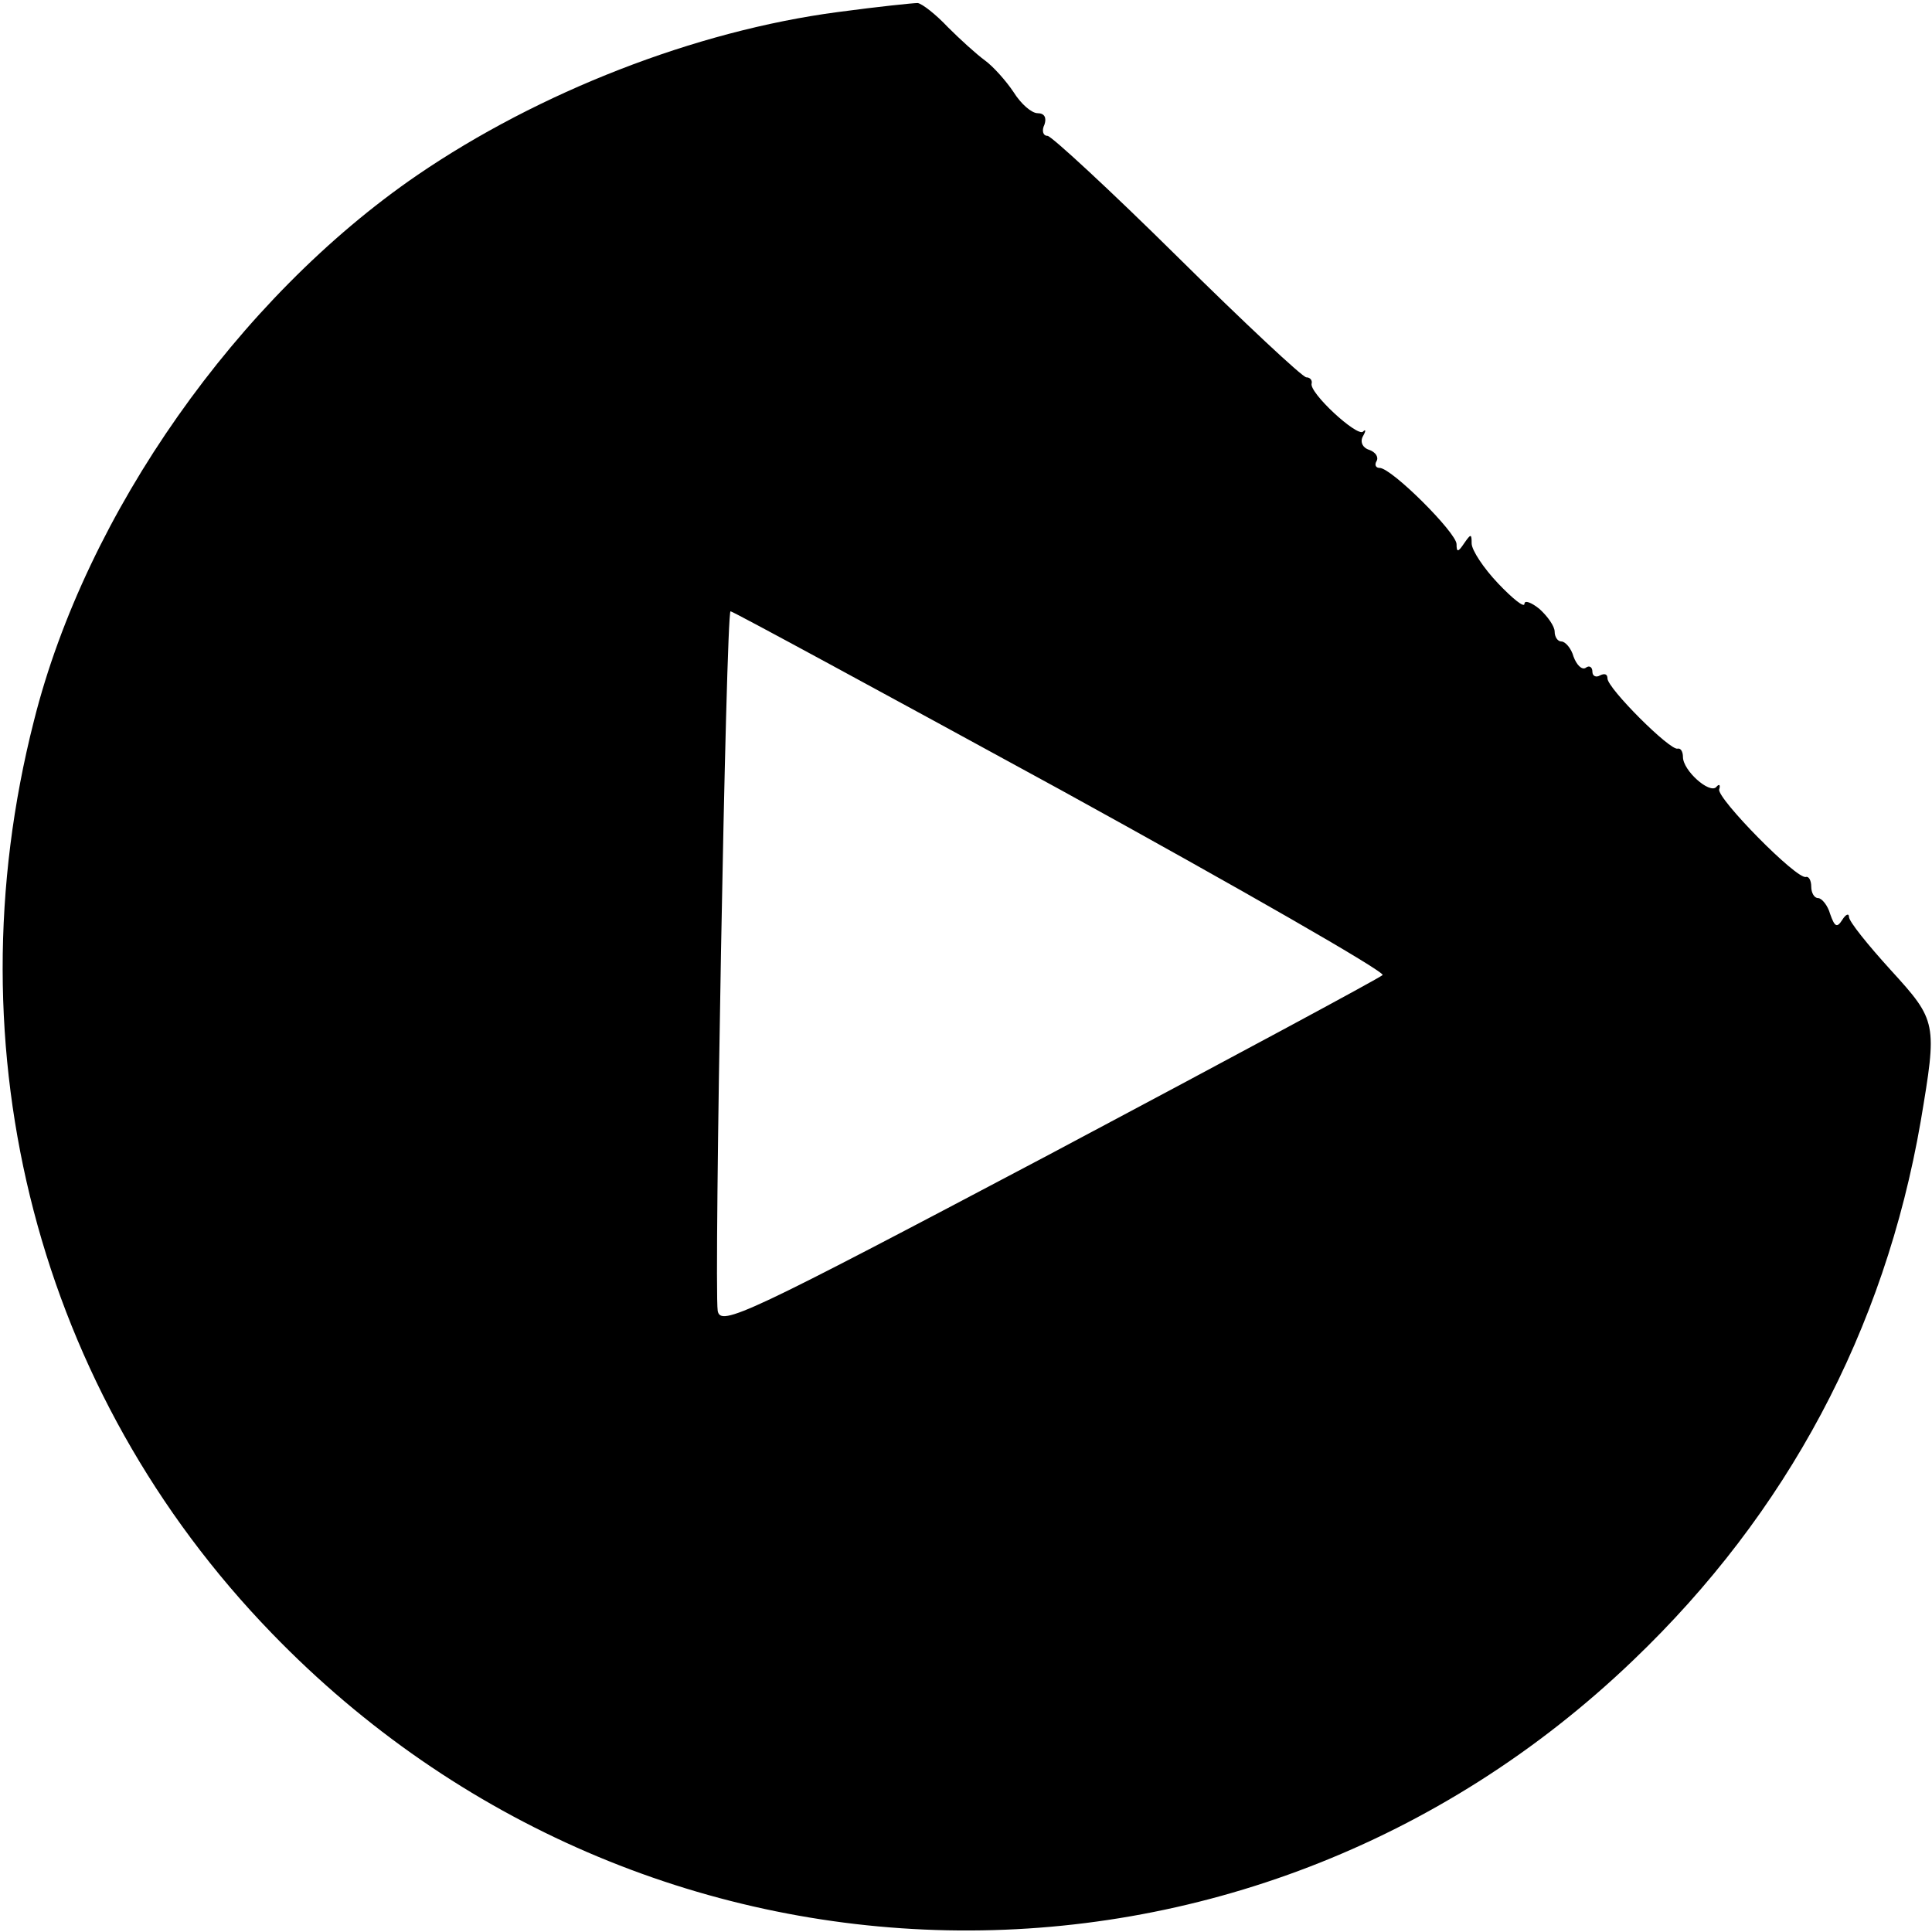
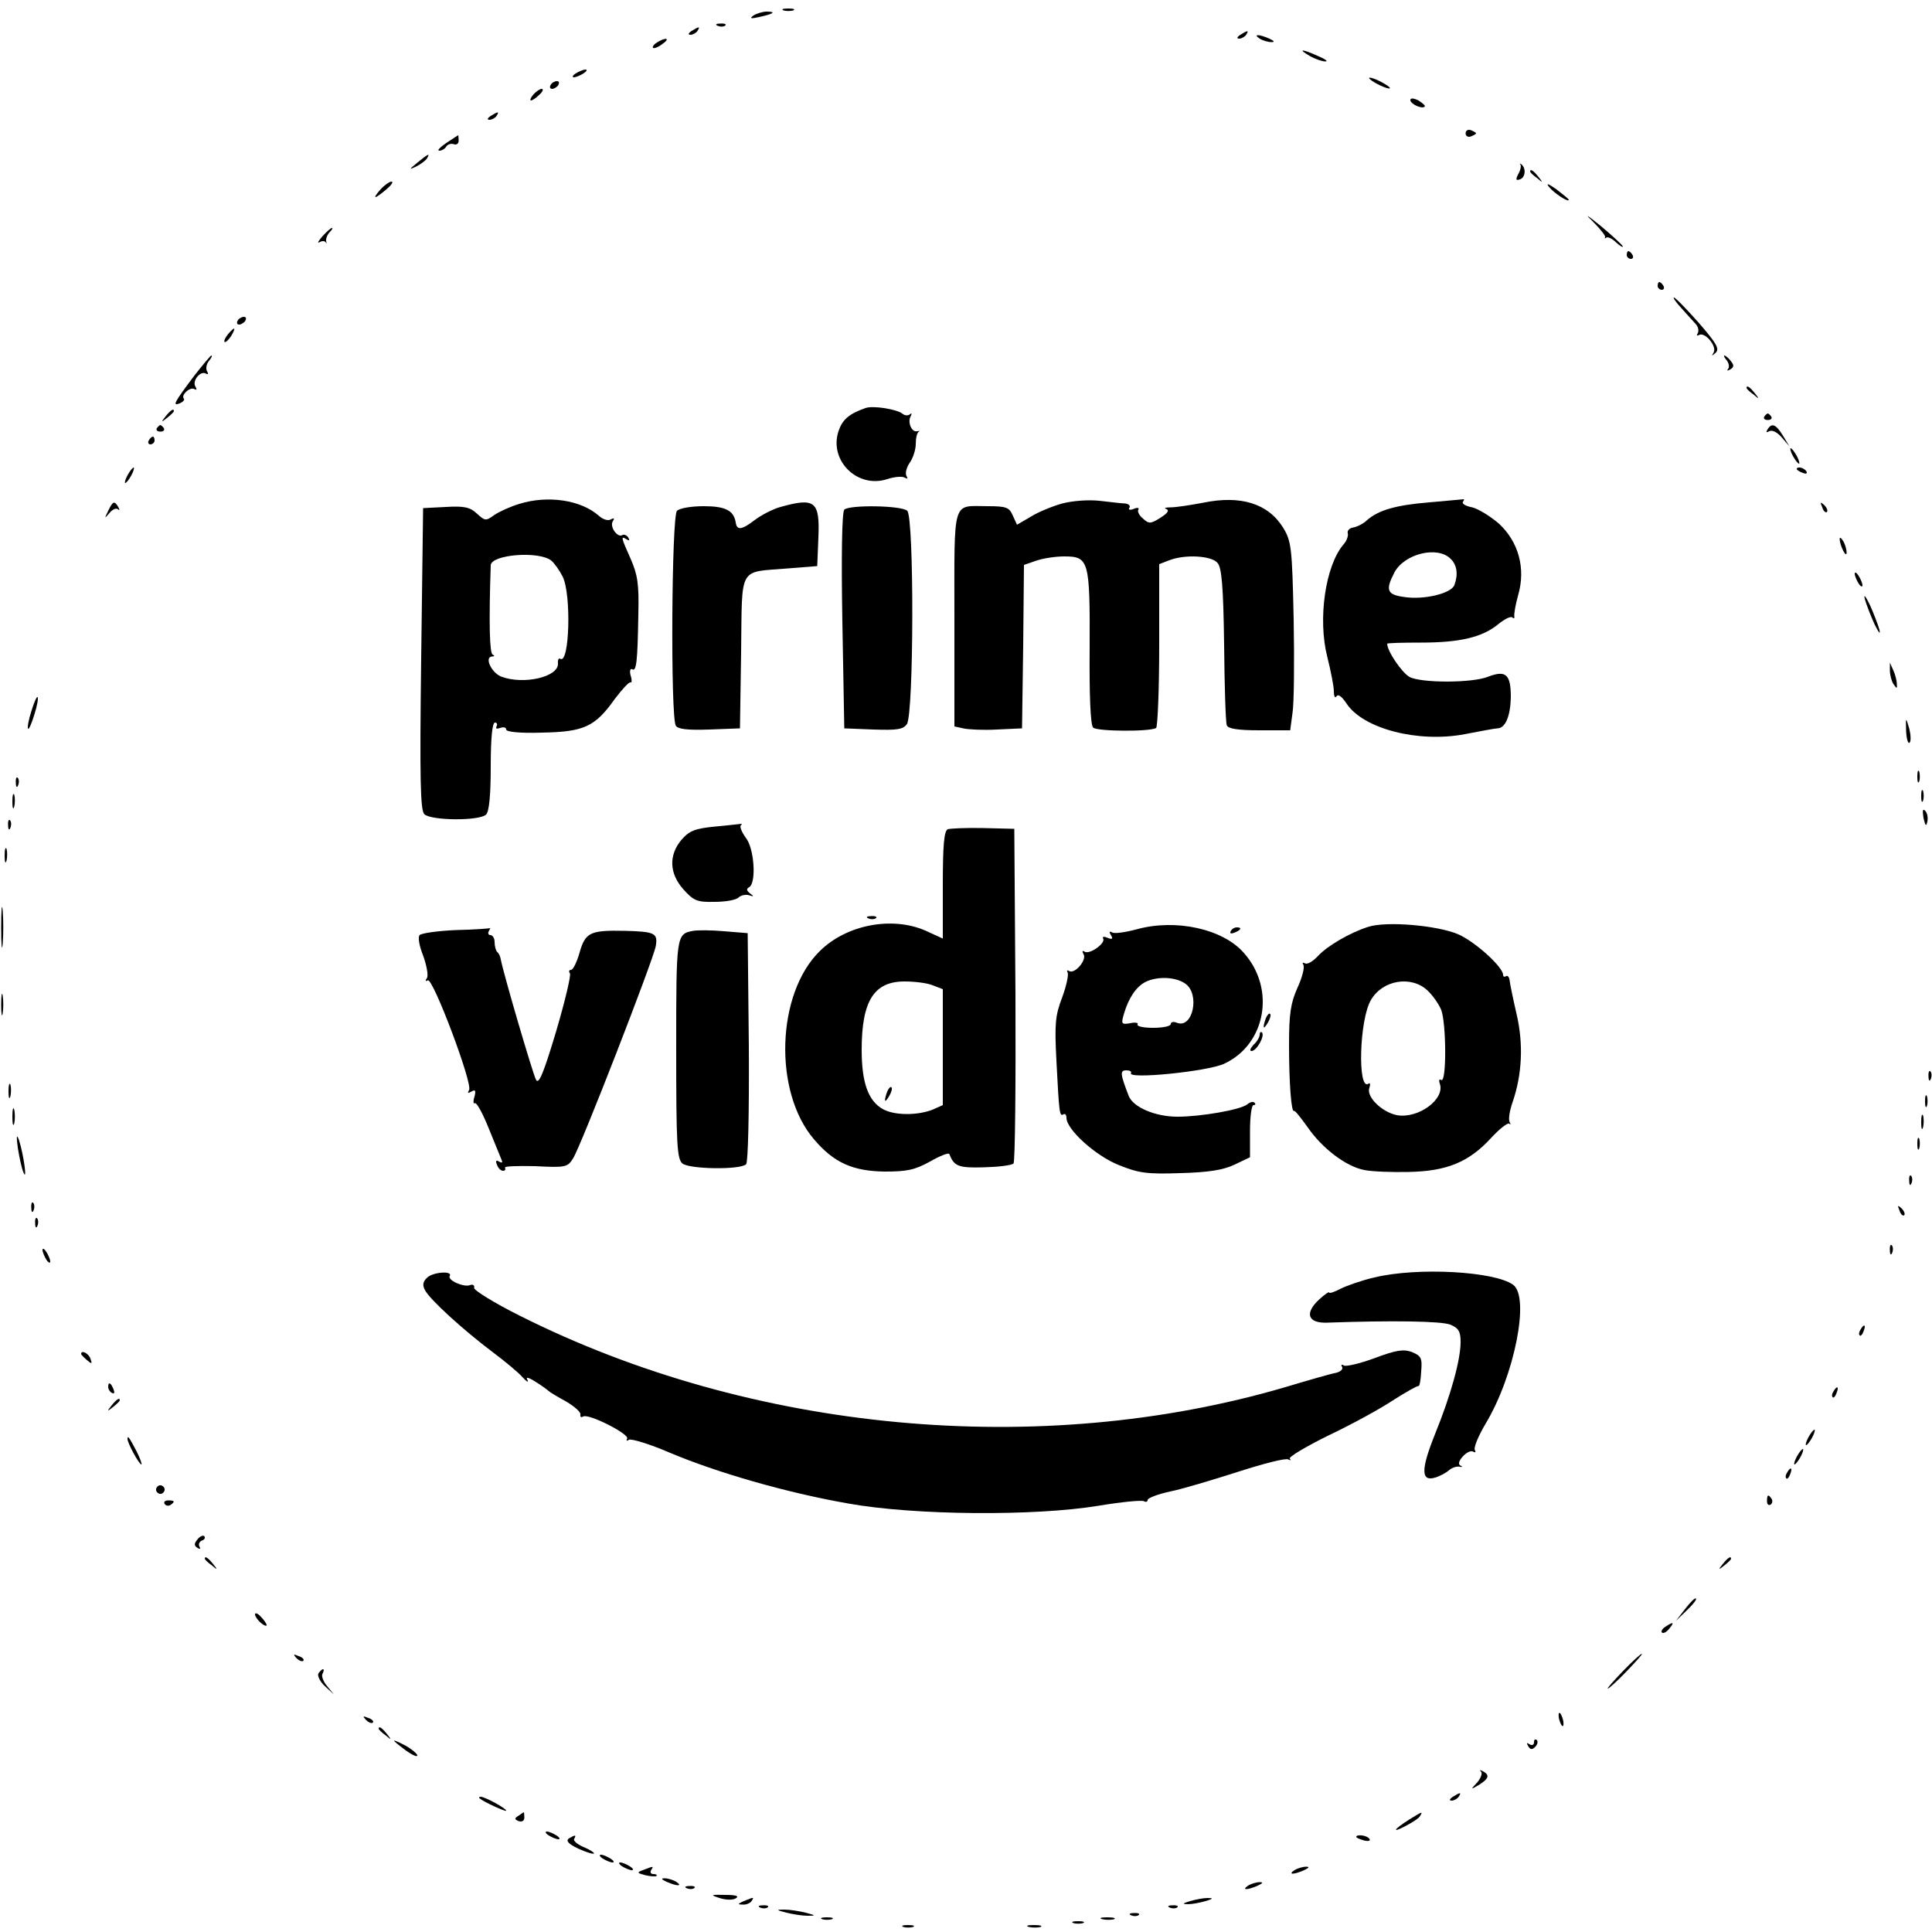
- <svg xmlns="http://www.w3.org/2000/svg" version="1.0" width="256pt" height="256pt" viewBox="0 0 256 256" preserveAspectRatio="xMidYMid meet">
-   <g transform="translate(0,256) scale(0.1,-0.1)" fill="#000000" stroke="none">
-     <path d="M1110 2544 c-189 -25 -396 -106 -557 -216 -238 -163 -439 -448 -508 -723 -112 -439 6 -890 315 -1209 494 -511 1292 -527 1804 -36 204 195 333 437 381 714 22 131 22 133 -40 201 -30 33 -55 64 -55 70 0 5 -4 4 -9 -4 -7 -11 -10 -9 -16 8 -3 11 -11 21 -16 21 -5 0 -9 7 -9 15 0 8 -3 14 -7 13 -12 -4 -118 104 -115 116 2 6 0 8 -4 3 -9 -9 -44 22 -44 40 0 7 -3 12 -7 11 -10 -3 -93 80 -93 93 0 6 -4 7 -10 4 -5 -3 -10 -1 -10 5 0 6 -4 9 -9 5 -5 -3 -12 4 -16 15 -3 11 -11 20 -16 20 -5 0 -9 6 -9 13 0 7 -9 20 -20 30 -11 9 -20 12 -20 7 0 -6 -16 7 -35 27 -19 20 -35 44 -35 53 0 13 -1 13 -10 0 -8 -12 -10 -12 -10 -1 0 15 -86 101 -102 101 -5 0 -7 4 -4 9 3 5 -1 12 -10 15 -9 3 -12 11 -8 18 4 7 4 10 0 6 -8 -7 -72 52 -68 64 1 4 -2 8 -7 8 -5 0 -82 72 -171 160 -89 88 -167 160 -172 160 -6 0 -8 7 -4 15 3 9 0 15 -9 15 -8 0 -22 12 -32 28 -10 15 -27 34 -38 42 -11 8 -33 28 -49 44 -16 17 -34 31 -40 32 -6 0 -54 -5 -106 -12z m296 -1031 c238 -131 430 -241 426 -245 -4 -4 -203 -111 -442 -238 -403 -213 -435 -228 -439 -207 -5 34 11 927 17 927 3 0 200 -107 438 -237z" />
+ <svg xmlns="http://www.w3.org/2000/svg" version="1.0" width="500pt" height="500pt" viewBox="0 0 500 500" preserveAspectRatio="xMidYMid meet">
+   <g transform="translate(0,500) scale(0.1,-0.1)" fill="#000000" stroke="none">
+     <path d="M2028 4973 c6 -2 18 -2 25 0 6 3 1 5 -13 5 -14 0 -19 -2 -12 -5z" />
+     <path d="M1950 4960 c-11 -8 -7 -9 15 -4 37 8 45 14 19 14 -10 0 -26 -5 -34 -10z" />
+     <path d="M1858 4933 c7 -3 16 -2 19 1 4 3 -2 6 -13 5 -11 0 -14 -3 -6 -6z" />
+     <path d="M1790 4920 c-9 -6 -10 -10 -3 -10 6 0 15 5 18 10 8 12 4 12 -15 0z" />
+     <path d="M3210 4910 c-9 -6 -10 -10 -3 -10 6 0 15 5 18 10 8 12 4 12 -15 0z" />
+     <path d="M3260 4900 c8 -5 22 -9 30 -9 10 0 8 3 -5 9 -27 12 -43 12 -25 0z" />
+     <path d="M1700 4890 c-8 -5 -12 -11 -10 -14 3 -2 14 2 24 10 22 15 10 19 -14 4z" />
+     <path d="M3390 4855 c14 -8 32 -14 40 -14 8 0 0 6 -19 14 -42 19 -54 19 -21 0z" />
+     <path d="M1490 4810 c-8 -5 -10 -10 -5 -10 6 0 17 5 25 10 8 5 11 10 5 10 -5 0 -17 -5 -25 -10z" />
+     <path d="M3560 4785 c14 -8 30 -14 35 -14 6 0 -1 6 -15 14 -14 8 -29 14 -35 14 -5 0 1 -6 15 -14z" />
+     <path d="M1425 4780 c-3 -5 -2 -10 4 -10 5 0 13 5 16 10 3 6 2 10 -4 10 -5 0 -13 -4 -16 -10z" />
+     <path d="M1380 4755 c-7 -8 -9 -15 -6 -15 4 0 14 7 22 15 9 8 11 15 6 15 -5 0 -15 -7 -22 -15z" />
+     <path d="M3650 4741 c0 -10 30 -24 37 -17 3 2 -5 9 -16 16 -12 6 -21 7 -21 1z" />
+     <path d="M1270 4700 c-9 -6 -10 -10 -3 -10 6 0 15 5 18 10 8 12 4 12 -15 0z" />
+     <path d="M3793 4655 c0 -7 6 -11 14 -8 7 3 13 6 13 8 0 2 -6 5 -13 8 -8 3 -14 -1 -14 -8z" />
+     <path d="M1155 4630 c-16 -11 -25 -20 -18 -20 6 0 15 5 18 11 4 6 13 8 19 6 7 -3 13 1 13 9 0 8 -1 14 -1 14 -1 0 -14 -9 -31 -20z" />
+     <path d="M1080 4579 c-22 -18 -22 -19 -3 -10 12 6 25 16 28 21 9 15 3 12 -25 -11z" />
+     <path d="M3935 4574 c2 -4 0 -15 -6 -25 -7 -14 -6 -17 5 -13 14 5 16 29 3 39 -4 3 -5 2 -2 -1z" />
+     <path d="M3960 4556 c0 -2 8 -10 18 -17 15 -13 16 -12 3 4 -13 16 -21 21 -21 13z" />
+     <path d="M985 4510 c-10 -11 -16 -20 -13 -20 3 0 15 9 28 20 13 11 19 20 13 20 -5 0 -18 -9 -28 -20z" />
+     <path d="M4009 4516 c13 -16 51 -41 51 -33 0 2 -15 14 -32 27 -21 15 -28 17 -19 6z" />
+     <path d="M4122 4427 c20 -20 34 -38 32 -41 -2 -3 -1 -4 3 -1 3 3 15 -2 25 -12 10 -9 18 -14 18 -11 0 3 -26 27 -57 53 -36 29 -44 34 -21 12z" />
+     <path d="M834 4388 c-10 -12 -14 -18 -7 -15 6 4 13 4 16 0 2 -5 3 -3 1 3 -1 6 3 17 9 23 6 6 9 11 6 11 -3 0 -14 -10 -25 -22z" />
+     <path d="M4210 4340 c0 -5 5 -10 11 -10 5 0 7 5 4 10 -3 6 -8 10 -11 10 -2 0 -4 -4 -4 -10z" />
+     <path d="M4290 4260 c0 -5 5 -10 11 -10 5 0 7 5 4 10 -3 6 -8 10 -11 10 -2 0 -4 -4 -4 -10z" />
+     <path d="M4351 4203 c13 -15 30 -33 37 -41 7 -7 9 -18 6 -24 -4 -6 -2 -8 3 -5 15 9 47 -29 38 -45 -6 -10 -5 -10 5 -1 11 10 2 25 -44 78 -32 36 -60 65 -64 65 -3 0 5 -12 19 -27z" />
+     <path d="M615 4170 c-3 -5 -2 -10 4 -10 5 0 13 5 16 10 3 6 2 10 -4 10 -5 0 -13 -4 -16 -10z" />
+     <path d="M590 4135 c-7 -9 -11 -17 -9 -20 3 -2 10 5 17 15 14 24 10 26 -8 5z" />
+     <path d="M503 4028 c-54 -72 -57 -79 -38 -72 9 4 13 9 11 12 -9 9 16 32 27 25 6 -3 7 -1 3 6 -10 15 13 43 27 34 6 -3 7 -1 3 6 -4 6 -2 18 4 26 7 8 10 15 7 15 -2 0 -22 -24 -44 -52z" />
+     <path d="M4469 4067 c6 -8 7 -18 3 -22 -4 -5 -1 -5 6 -1 10 6 10 11 1 22 -6 8 -14 14 -16 14 -3 0 0 -6 6 -13z" />
+     <path d="M4520 3996 c0 -2 8 -10 18 -17 15 -13 16 -12 3 4 -13 16 -21 21 -21 13z" />
+     <path d="M2240 3944 c-43 -15 -60 -30 -70 -60 -25 -76 49 -149 126 -124 18 6 39 8 45 4 8 -4 9 -3 5 4 -4 7 0 22 8 34 9 12 16 35 16 49 0 15 3 29 8 32 4 2 2 2 -5 1 -14 -3 -25 24 -16 39 3 7 3 9 -2 5 -4 -4 -13 -4 -19 1 -14 12 -77 22 -96 15z" />
+     <path d="M429 3923 c-13 -16 -12 -17 4 -4 9 7 17 15 17 17 0 8 -8 3 -21 -13z" />
+     <path d="M4566 3922 c-3 -5 1 -9 9 -9 8 0 12 4 9 9 -3 4 -7 8 -9 8 -2 0 -6 -4 -9 -8z" />
+     <path d="M406 3892 c-3 -5 1 -9 9 -9 8 0 12 4 9 9 -3 4 -7 8 -9 8 -2 0 -6 -4 -9 -8z" />
+     <path d="M4574 3888 c-4 -7 -3 -8 5 -4 7 4 20 -2 32 -16 l20 -23 -17 28 c-18 29 -29 34 -40 15z" />
+     <path d="M385 3860 c-3 -5 -1 -10 4 -10 6 0 11 5 11 10 0 6 -2 10 -4 10 -3 0 -8 -4 -11 -10z" />
+     <path d="M4640 3820 c6 -11 13 -20 16 -20 2 0 0 9 -6 20 -6 11 -13 20 -16 20 -2 0 0 -9 6 -20z" />
+     <path d="M330 3770 c-6 -11 -8 -20 -6 -20 3 0 10 9 16 20 6 11 8 20 6 20 -3 0 -10 -9 -16 -20z" />
+     <path d="M4650 3786 c0 -2 7 -7 16 -10 8 -3 12 -2 9 4 -6 10 -25 14 -25 6z" />
+     <path d="M1344 3696 c-23 -7 -52 -20 -65 -29 -22 -16 -24 -15 -45 4 -17 16 -32 20 -80 17 l-59 -3 -5 -389 c-4 -315 -2 -392 8 -403 17 -17 143 -18 160 -1 8 8 12 50 12 125 0 73 4 113 11 113 5 0 7 -4 4 -10 -3 -6 1 -7 9 -4 9 3 16 2 16 -4 0 -6 35 -10 93 -8 108 2 137 15 188 87 19 25 37 45 41 43 3 -2 4 6 0 18 -3 11 -1 19 4 16 11 -7 14 19 16 142 2 79 -2 103 -20 144 -25 56 -26 60 -10 50 7 -4 8 -3 4 5 -4 6 -11 9 -16 6 -12 -7 -33 22 -24 36 5 8 3 9 -5 5 -7 -5 -21 0 -31 9 -46 41 -132 54 -206 31z m83 -147 c8 -7 21 -25 29 -41 23 -45 18 -228 -6 -213 -4 3 -7 -3 -6 -12 2 -35 -89 -56 -147 -34 -25 10 -44 50 -24 52 7 0 8 2 2 5 -8 3 -10 81 -5 231 1 28 125 38 157 12z" />
+     <path d="M2749 3697 c-25 -7 -62 -22 -81 -34 l-36 -21 -11 24 c-9 21 -17 24 -65 24 -93 0 -86 24 -86 -291 l0 -279 23 -5 c12 -3 52 -5 87 -3 l65 3 3 212 2 211 32 11 c17 6 49 11 72 11 64 0 67 -10 66 -237 -1 -121 2 -199 9 -206 10 -10 147 -11 163 -1 4 3 8 100 8 215 l0 209 26 10 c41 16 110 12 125 -7 11 -12 15 -64 17 -212 1 -108 4 -202 7 -208 3 -9 29 -13 84 -13 l80 0 6 45 c4 24 5 134 3 243 -4 185 -6 201 -27 236 -39 63 -110 85 -207 65 -32 -6 -70 -12 -84 -12 -14 0 -19 -2 -12 -4 9 -4 4 -11 -15 -23 -25 -16 -30 -16 -45 -2 -10 8 -15 19 -12 23 3 5 -3 6 -12 2 -10 -4 -15 -2 -11 3 3 5 -2 10 -11 11 -9 0 -39 4 -67 7 -29 3 -69 0 -96 -7z" />
+     <path d="M3700 3700 c-87 -7 -132 -20 -162 -46 -9 -9 -25 -17 -35 -19 -10 -1 -17 -8 -15 -15 2 -7 -3 -20 -11 -29 -47 -55 -67 -193 -42 -291 9 -36 17 -76 17 -89 0 -13 3 -19 7 -13 4 7 14 -1 26 -19 43 -65 185 -102 306 -79 41 8 79 15 84 15 21 0 34 32 35 81 0 59 -13 70 -58 53 -40 -17 -174 -17 -204 -1 -20 11 -58 67 -58 86 0 2 39 3 88 3 101 0 159 14 200 48 16 13 32 21 36 17 4 -4 6 -2 5 3 -1 6 3 30 10 55 20 69 1 138 -50 185 -22 19 -53 38 -69 42 -16 3 -27 9 -24 14 3 5 4 8 2 7 -2 0 -41 -4 -88 -8z m54 -146 c17 -16 20 -41 10 -68 -8 -22 -79 -39 -130 -31 -45 6 -49 18 -25 64 26 48 111 69 145 35z" />
+     <path d="M280 3678 c-10 -21 -10 -21 3 -6 8 10 18 14 22 10 5 -4 5 -1 1 6 -10 17 -14 15 -26 -10z" />
+     <path d="M2020 3688 c-19 -5 -50 -21 -67 -34 -34 -26 -46 -27 -49 -6 -5 31 -27 42 -83 42 -31 0 -62 -5 -69 -12 -14 -14 -17 -534 -3 -556 5 -9 30 -12 87 -10 l79 3 3 197 c3 227 -9 206 122 217 l75 6 3 74 c4 94 -9 104 -98 79z" />
+     <path d="M4716 3687 c3 -10 9 -15 12 -12 3 3 0 11 -7 18 -10 9 -11 8 -5 -6z" />
+     <path d="M2185 3681 c-6 -6 -8 -119 -5 -288 l5 -278 75 -3 c62 -2 77 0 87 14 18 25 19 534 1 552 -14 14 -150 16 -163 3z" />
+     <path d="M4761 3605 c1 -19 18 -51 18 -35 0 8 -4 22 -9 30 -5 8 -9 11 -9 5z" />
+     <path d="M4800 3515 c0 -5 5 -17 10 -25 5 -8 10 -10 10 -5 0 6 -5 17 -10 25 -5 8 -10 11 -10 5z" />
+     <path d="M4826 3450 c4 -14 15 -43 25 -65 11 -22 16 -29 13 -15 -4 14 -15 43 -25 65 -11 22 -16 29 -13 15z" />
+     <path d="M4891 3265 c0 -11 4 -27 9 -35 9 -13 10 -13 9 0 0 8 -4 24 -9 35 l-9 20 0 -20z" />
+     <path d="M81 3159 c-7 -22 -11 -43 -8 -45 2 -2 9 14 16 37 7 22 11 43 8 45 -2 2 -9 -14 -16 -37z" />
+     <path d="M4933 3108 c1 -20 5 -34 9 -30 4 4 3 21 -1 37 -9 30 -9 30 -8 -7z" />
+     <path d="M4962 2990 c0 -14 2 -19 5 -12 2 6 2 18 0 25 -3 6 -5 1 -5 -13z" />
+     <path d="M41 2974 c0 -11 3 -14 6 -6 3 7 2 16 -1 19 -3 4 -6 -2 -5 -13z" />
+     <path d="M4972 2940 c0 -14 2 -19 5 -12 2 6 2 18 0 25 -3 6 -5 1 -5 -13z" />
+     <path d="M32 2925 c0 -16 2 -22 5 -12 2 9 2 23 0 30 -3 6 -5 -1 -5 -18z" />
+     <path d="M4978 2883 c5 -21 7 -23 10 -9 2 10 0 22 -6 28 -6 6 -7 0 -4 -19z" />
+     <path d="M21 2864 c0 -11 3 -14 6 -6 3 7 2 16 -1 19 -3 4 -6 -2 -5 -13z" />
+     <path d="M1852 2861 c-53 -5 -68 -11 -88 -34 -34 -40 -32 -88 5 -129 26 -29 35 -33 80 -32 29 0 56 5 62 11 6 6 19 9 28 6 12 -4 13 -3 2 5 -9 7 -10 12 -2 16 19 12 13 101 -9 128 -10 14 -16 28 -13 32 3 3 4 5 2 4 -2 0 -33 -4 -67 -7z" />
+     <path d="M2453 2854 c-10 -4 -13 -43 -13 -144 l0 -139 -46 21 c-86 37 -203 15 -272 -53 -113 -110 -121 -365 -15 -488 51 -60 100 -82 183 -83 57 0 77 4 117 26 26 15 49 24 50 19 12 -31 23 -36 89 -34 38 1 72 5 77 10 4 4 6 200 5 437 l-3 429 -80 2 c-44 1 -86 -1 -92 -3z m-39 -404 l26 -10 0 -150 0 -150 -27 -12 c-39 -15 -97 -15 -127 1 -39 21 -56 69 -56 154 0 127 32 177 111 177 26 0 59 -4 73 -10z" />
+     <path d="M2296 2175 c-9 -26 -7 -32 5 -12 6 10 9 21 6 23 -2 3 -7 -2 -11 -11z" />
+     <path d="M12 2785 c0 -16 2 -22 5 -12 2 9 2 23 0 30 -3 6 -5 -1 -5 -18z" />
+     <path d="M3 2600 c0 -47 2 -66 4 -42 2 23 2 61 0 85 -2 23 -4 4 -4 -43z" />
+     <path d="M2248 2623 c7 -3 16 -2 19 1 4 3 -2 6 -13 5 -11 0 -14 -3 -6 -6z" />
+     <path d="M2942 2595 c-30 -8 -59 -12 -64 -8 -7 4 -8 1 -3 -7 6 -10 4 -12 -9 -7 -9 4 -14 3 -11 -2 7 -12 -35 -42 -48 -34 -6 4 -7 1 -3 -6 10 -15 -23 -53 -37 -44 -5 3 -7 2 -4 -4 3 -5 -3 -34 -14 -64 -18 -47 -20 -68 -15 -164 7 -136 8 -145 18 -139 4 3 8 -1 8 -9 0 -30 75 -98 135 -122 52 -21 73 -24 160 -21 73 2 111 8 140 22 l40 19 0 68 c0 37 4 67 9 67 5 0 6 3 3 6 -4 4 -12 2 -19 -4 -17 -14 -120 -32 -181 -32 -58 0 -115 25 -126 54 -22 57 -23 66 -6 66 9 0 14 -3 12 -7 -11 -17 198 4 241 24 108 50 134 194 51 287 -54 62 -176 89 -277 61z m126 -141 c38 -27 19 -117 -22 -101 -9 4 -16 2 -16 -3 0 -6 -21 -10 -46 -10 -25 0 -43 4 -40 9 3 4 -6 6 -19 3 -23 -4 -24 -2 -16 25 12 41 32 70 56 82 31 15 78 13 103 -5z" />
+     <path d="M3540 2601 c-47 -15 -105 -49 -129 -75 -13 -14 -28 -23 -34 -19 -6 3 -7 1 -4 -4 4 -6 -3 -33 -15 -59 -18 -40 -22 -68 -22 -149 0 -99 6 -176 13 -170 2 2 17 -17 35 -42 37 -54 99 -102 147 -111 19 -4 70 -6 115 -5 98 2 155 25 213 88 22 24 43 40 47 37 4 -4 4 -2 1 4 -4 7 0 30 8 53 24 70 28 149 10 226 -9 39 -17 78 -18 87 -1 9 -5 14 -9 12 -4 -3 -8 -2 -8 3 0 20 -71 85 -116 105 -53 23 -187 35 -234 19z m154 -164 c14 -13 30 -36 36 -51 13 -35 14 -189 0 -181 -5 3 -7 0 -4 -9 15 -40 -55 -92 -111 -82 -39 8 -80 48 -71 71 3 9 2 14 -3 10 -28 -17 -23 167 7 217 30 52 104 64 146 25z" />
+     <path d="M1180 2593 c-47 -2 -89 -8 -94 -13 -5 -5 -1 -28 9 -53 9 -25 14 -51 10 -58 -5 -7 -4 -10 2 -6 13 8 117 -268 107 -284 -5 -8 -3 -9 6 -4 10 6 12 3 8 -13 -4 -12 -3 -20 1 -17 5 2 21 -28 37 -68 16 -39 31 -76 33 -81 2 -5 -1 -6 -8 -2 -7 5 -9 1 -5 -8 3 -9 10 -16 16 -16 5 0 7 3 5 8 -3 4 32 5 78 4 78 -4 84 -3 98 20 19 28 207 512 214 549 6 34 -2 38 -79 40 -91 2 -103 -4 -118 -56 -7 -25 -17 -45 -22 -45 -5 0 -7 -4 -3 -9 3 -6 -13 -73 -36 -151 -33 -110 -45 -138 -52 -124 -8 15 -83 270 -91 311 -1 7 -5 16 -9 19 -4 4 -7 16 -7 26 0 10 -5 18 -11 18 -5 0 -7 5 -4 10 3 6 5 9 3 8 -2 -1 -41 -4 -88 -5z" />
+     <path d="M1794 2591 c-44 -8 -44 -11 -44 -306 0 -246 2 -284 16 -296 18 -15 150 -17 165 -2 5 5 8 131 7 304 l-3 294 -61 5 c-33 3 -69 3 -80 1z" />
+     <path d="M3185 2590 c-3 -6 1 -7 9 -4 18 7 21 14 7 14 -6 0 -13 -4 -16 -10z" />
+     <path d="M3 2400 c0 -25 2 -35 4 -22 2 12 2 32 0 45 -2 12 -4 2 -4 -23z" />
+     <path d="M3276 2365 c-9 -26 -7 -32 5 -12 6 10 9 21 6 23 -2 3 -7 -2 -11 -11z" />
+     <path d="M3260 2322 c0 -6 -7 -18 -16 -26 -8 -9 -11 -16 -5 -16 13 0 35 39 27 48 -3 3 -6 0 -6 -6z" />
+     <path d="M4991 2214 c0 -11 3 -14 6 -6 3 7 2 16 -1 19 -3 4 -6 -2 -5 -13z" />
+     <path d="M22 2175 c0 -16 2 -22 5 -12 2 9 2 23 0 30 -3 6 -5 -1 -5 -18z" />
+     <path d="M4982 2150 c0 -14 2 -19 5 -12 2 6 2 18 0 25 -3 6 -5 1 -5 -13z" />
+     <path d="M32 2110 c0 -19 2 -27 5 -17 2 9 2 25 0 35 -3 9 -5 1 -5 -18z" />
+     <path d="M4972 2095 c0 -16 2 -22 5 -12 2 9 2 23 0 30 -3 6 -5 -1 -5 -18z" />
+     <path d="M46 2030 c4 -25 10 -54 15 -65 10 -24 0 48 -12 85 -6 16 -7 10 -3 -20z" />
+     <path d="M4962 2040 c0 -14 2 -19 5 -12 2 6 2 18 0 25 -3 6 -5 1 -5 -13z" />
+     <path d="M4941 1944 c0 -11 3 -14 6 -6 3 7 2 16 -1 19 -3 4 -6 -2 -5 -13z" />
+     <path d="M81 1874 c0 -11 3 -14 6 -6 3 7 2 16 -1 19 -3 4 -6 -2 -5 -13z" />
+     <path d="M4916 1867 c3 -10 9 -15 12 -12 3 3 0 11 -7 18 -10 9 -11 8 -5 -6z" />
+     <path d="M91 1834 c0 -11 3 -14 6 -6 3 7 2 16 -1 19 -3 4 -6 -2 -5 -13z" />
+     <path d="M4891 1764 c0 -11 3 -14 6 -6 3 7 2 16 -1 19 -3 4 -6 -2 -5 -13z" />
+     <path d="M110 1765 c0 -5 5 -17 10 -25 5 -8 10 -10 10 -5 0 6 -5 17 -10 25 -5 8 -10 11 -10 5z" />
+     <path d="M1105 1693 c-11 -10 -12 -20 -5 -32 12 -24 100 -104 176 -161 32 -24 67 -53 77 -65 10 -11 16 -14 12 -6 -5 8 2 7 21 -5 16 -10 31 -21 34 -24 3 -3 23 -15 45 -27 22 -13 39 -28 37 -34 -1 -6 2 -8 7 -5 14 9 121 -46 114 -57 -3 -6 -1 -7 5 -3 6 3 53 -11 104 -33 123 -52 303 -104 463 -132 172 -31 483 -33 647 -6 60 10 112 15 118 12 5 -3 10 -2 10 3 0 5 26 15 58 22 31 6 110 30 176 51 65 21 123 36 130 32 6 -3 8 -3 4 2 -4 4 41 31 100 60 59 28 134 69 167 91 33 21 63 38 66 37 3 -1 6 16 7 38 3 34 0 40 -24 50 -22 8 -41 5 -97 -16 -38 -14 -73 -22 -79 -19 -6 4 -8 2 -5 -3 4 -6 -3 -13 -16 -16 -12 -2 -71 -19 -131 -37 -634 -186 -1380 -117 -1981 185 -66 33 -119 66 -118 72 2 7 -4 10 -11 7 -16 -6 -59 13 -52 24 8 14 -45 10 -59 -5z" />
+     <path d="M3557 1694 c-31 -7 -71 -21 -87 -29 -17 -9 -30 -13 -30 -10 0 3 -12 -5 -26 -18 -39 -36 -29 -62 21 -60 169 6 294 4 318 -5 22 -9 27 -18 27 -45 0 -46 -25 -137 -66 -238 -37 -92 -37 -124 0 -113 11 3 28 12 36 19 8 7 21 11 28 9 7 -1 8 0 2 3 -7 3 -5 12 6 24 9 10 21 16 27 12 5 -3 7 -1 4 4 -4 6 9 37 28 69 74 123 115 327 71 359 -48 35 -248 46 -359 19z" />
+     <path d="M4815 1559 c-4 -6 -5 -12 -2 -15 2 -3 7 2 10 11 7 17 1 20 -8 4z" />
+     <path d="M210 1496 c0 -2 7 -9 15 -16 13 -11 14 -10 9 4 -5 14 -24 23 -24 12z" />
+     <path d="M280 1411 c0 -6 4 -13 10 -16 6 -3 7 1 4 9 -7 18 -14 21 -14 7z" />
+     <path d="M4745 1399 c-4 -6 -5 -12 -2 -15 2 -3 7 2 10 11 7 17 1 20 -8 4z" />
+     <path d="M289 1363 c-13 -16 -12 -17 4 -4 9 7 17 15 17 17 0 8 -8 3 -21 -13z" />
+     <path d="M4680 1280 c-6 -11 -8 -20 -6 -20 3 0 10 9 16 20 6 11 8 20 6 20 -3 0 -10 -9 -16 -20z" />
+     <path d="M330 1276 c0 -11 30 -66 36 -66 2 0 -3 15 -12 33 -19 36 -24 44 -24 33z" />
+     <path d="M4650 1230 c-6 -11 -8 -20 -6 -20 3 0 10 9 16 20 6 11 8 20 6 20 -3 0 -10 -9 -16 -20z" />
+     <path d="M4625 1189 c-4 -6 -5 -12 -2 -15 2 -3 7 2 10 11 7 17 1 20 -8 4z" />
+     <path d="M406 1151 c-4 -5 -2 -12 3 -15 5 -4 12 -2 15 3 4 5 2 12 -3 15 -5 4 -12 2 -15 -3z" />
+     <path d="M4573 1115 c0 -8 4 -12 9 -9 5 3 6 10 3 15 -9 13 -12 11 -12 -6z" />
+     <path d="M426 1108 c3 -5 10 -6 15 -3 13 9 11 12 -6 12 -8 0 -12 -4 -9 -9z" />
+     <path d="M511 1016 c-9 -11 -9 -16 0 -22 7 -4 9 -3 5 4 -3 5 0 12 6 15 7 2 10 7 7 11 -3 4 -12 0 -18 -8z" />
+     <path d="M530 966 c0 -2 8 -10 18 -17 15 -13 16 -12 3 4 -13 16 -21 21 -21 13z" />
+     <path d="M4459 953 c-13 -16 -12 -17 4 -4 9 7 17 15 17 17 0 8 -8 3 -21 -13z" />
+     <path d="M4361 836 l-24 -31 28 27 c16 15 27 29 24 31 -2 3 -15 -10 -28 -27z" />
+     <path d="M660 822 c0 -5 7 -15 15 -22 8 -7 15 -9 15 -6 0 4 -7 14 -15 22 -8 9 -15 11 -15 6z" />
+     <path d="M4310 790 c-8 -5 -12 -12 -9 -15 4 -3 12 1 19 10 14 17 11 19 -10 5z" />
+     <path d="M767 709 c7 -7 15 -10 18 -7 3 3 -2 9 -12 12 -14 6 -15 5 -6 -5z" />
+     <path d="M4200 675 c-24 -25 -42 -45 -39 -45 3 0 25 20 49 45 24 25 42 45 39 45 -3 0 -25 -20 -49 -45z" />
+     <path d="M824 669 c-3 -6 4 -21 17 -33 l23 -21 -18 22 c-10 12 -15 27 -11 32 3 6 4 11 1 11 -3 0 -8 -5 -12 -11z" />
+     <path d="M4034 556 c1 -8 5 -18 8 -22 4 -3 5 1 4 10 -1 8 -5 18 -8 22 -4 3 -5 -1 -4 -10z" />
+     <path d="M947 549 c7 -7 15 -10 18 -7 3 3 -2 9 -12 12 -14 6 -15 5 -6 -5z" />
+     <path d="M980 526 c0 -2 8 -10 18 -17 15 -13 16 -12 3 4 -13 16 -21 21 -21 13z" />
+     <path d="M1020 495 c0 -2 14 -13 30 -25 17 -12 30 -18 30 -13 0 4 -14 16 -30 25 -17 9 -30 15 -30 13z" />
+     <path d="M3970 491 c0 -7 -5 -9 -12 -5 -7 5 -8 3 -3 -5 5 -9 10 -10 18 -2 6 6 8 14 4 18 -4 3 -7 1 -7 -6z" />
+     <path d="M3833 415 c4 -5 -1 -17 -10 -28 -18 -19 -17 -19 5 -6 25 16 28 25 10 35 -7 4 -10 3 -5 -1z" />
+     <path d="M3760 350 c-9 -6 -10 -10 -3 -10 6 0 15 5 18 10 8 12 4 12 -15 0z" />
+     <path d="M1241 346 c10 -9 69 -36 69 -32 0 6 -55 36 -66 36 -4 0 -5 -2 -3 -4z" />
+     <path d="M1342 301 c-11 -7 -11 -9 0 -14 9 -3 15 1 15 9 0 8 -1 14 -1 14 -1 0 -7 -4 -14 -9z" />
+     <path d="M3647 291 c-41 -26 -46 -36 -10 -17 17 9 35 20 38 26 8 13 6 12 -28 -9z" />
+     <path d="M1420 250 c8 -5 20 -10 25 -10 6 0 3 5 -5 10 -8 5 -19 10 -25 10 -5 0 -3 -5 5 -10z" />
+     <path d="M1472 242 c-8 -6 -1 -14 24 -26 20 -9 38 -15 41 -13 2 2 -10 10 -27 17 -16 7 -27 16 -24 21 6 11 3 11 -14 1z" />
+     <path d="M3510 246 c0 -2 9 -6 20 -9 11 -3 18 -1 14 4 -5 9 -34 13 -34 5z" />
+     <path d="M1560 190 c8 -5 20 -10 25 -10 6 0 3 5 -5 10 -8 5 -19 10 -25 10 -5 0 -3 -5 5 -10z" />
+     <path d="M1610 170 c8 -5 20 -10 25 -10 6 0 3 5 -5 10 -8 5 -19 10 -25 10 -5 0 -3 -5 5 -10z" />
+     <path d="M1666 161 c-19 -7 -18 -8 4 -14 13 -3 26 -4 29 -2 2 3 -1 5 -8 5 -7 0 -9 5 -6 10 7 11 7 11 -19 1z" />
+     <path d="M3350 160 c-18 -12 -2 -12 25 0 13 6 15 9 5 9 -8 0 -22 -4 -30 -9z" />
+     <path d="M1725 130 c27 -12 43 -12 25 0 -8 5 -22 9 -30 9 -10 0 -8 -3 5 -9z" />
+     <path d="M3230 120 c-18 -12 -2 -12 25 0 13 6 15 9 5 9 -8 0 -22 -4 -30 -9z" />
+     <path d="M1778 113 c7 -3 16 -2 19 1 4 3 -2 6 -13 5 -11 0 -14 -3 -6 -6z" />
+     <path d="M1862 88 c15 -5 34 -6 42 -1 10 6 1 9 -27 9 -38 1 -40 0 -15 -8z" />
+     <path d="M1925 80 c-16 -7 -17 -9 -3 -9 9 -1 20 4 23 9 7 11 7 11 -20 0z" />
+     <path d="M3080 80 c-20 -6 -21 -8 -5 -8 11 0 31 4 45 8 20 6 21 8 5 8 -11 0 -31 -4 -45 -8z" />
+     <path d="M1968 63 c7 -3 16 -2 19 1 4 3 -2 6 -13 5 -11 0 -14 -3 -6 -6z" />
+     <path d="M3028 63 c7 -3 16 -2 19 1 4 3 -2 6 -13 5 -11 0 -14 -3 -6 -6z" />
+     <path d="M2035 50 c17 -4 41 -8 55 -8 22 0 22 1 -5 8 -16 4 -41 8 -55 8 -22 0 -22 -1 5 -8z" />
+     <path d="M2928 43 c7 -3 16 -2 19 1 4 3 -2 6 -13 5 -11 0 -14 -3 -6 -6z" />
+     <path d="M2128 33 c6 -2 18 -2 25 0 6 3 1 5 -13 5 -14 0 -19 -2 -12 -5z" />
+     <path d="M2853 33 c9 -2 23 -2 30 0 6 3 -1 5 -18 5 -16 0 -22 -2 -12 -5z" />
+     <path d="M2778 23 c6 -2 18 -2 25 0 6 3 1 5 -13 5 -14 0 -19 -2 -12 -5z" />
+     <path d="M2338 13 c6 -2 18 -2 25 0 6 3 1 5 -13 5 -14 0 -19 -2 -12 -5z" />
+     <path d="M2663 13 c9 -2 23 -2 30 0 6 3 -1 5 -18 5 -16 0 -22 -2 -12 -5z" />
  </g>
</svg>
